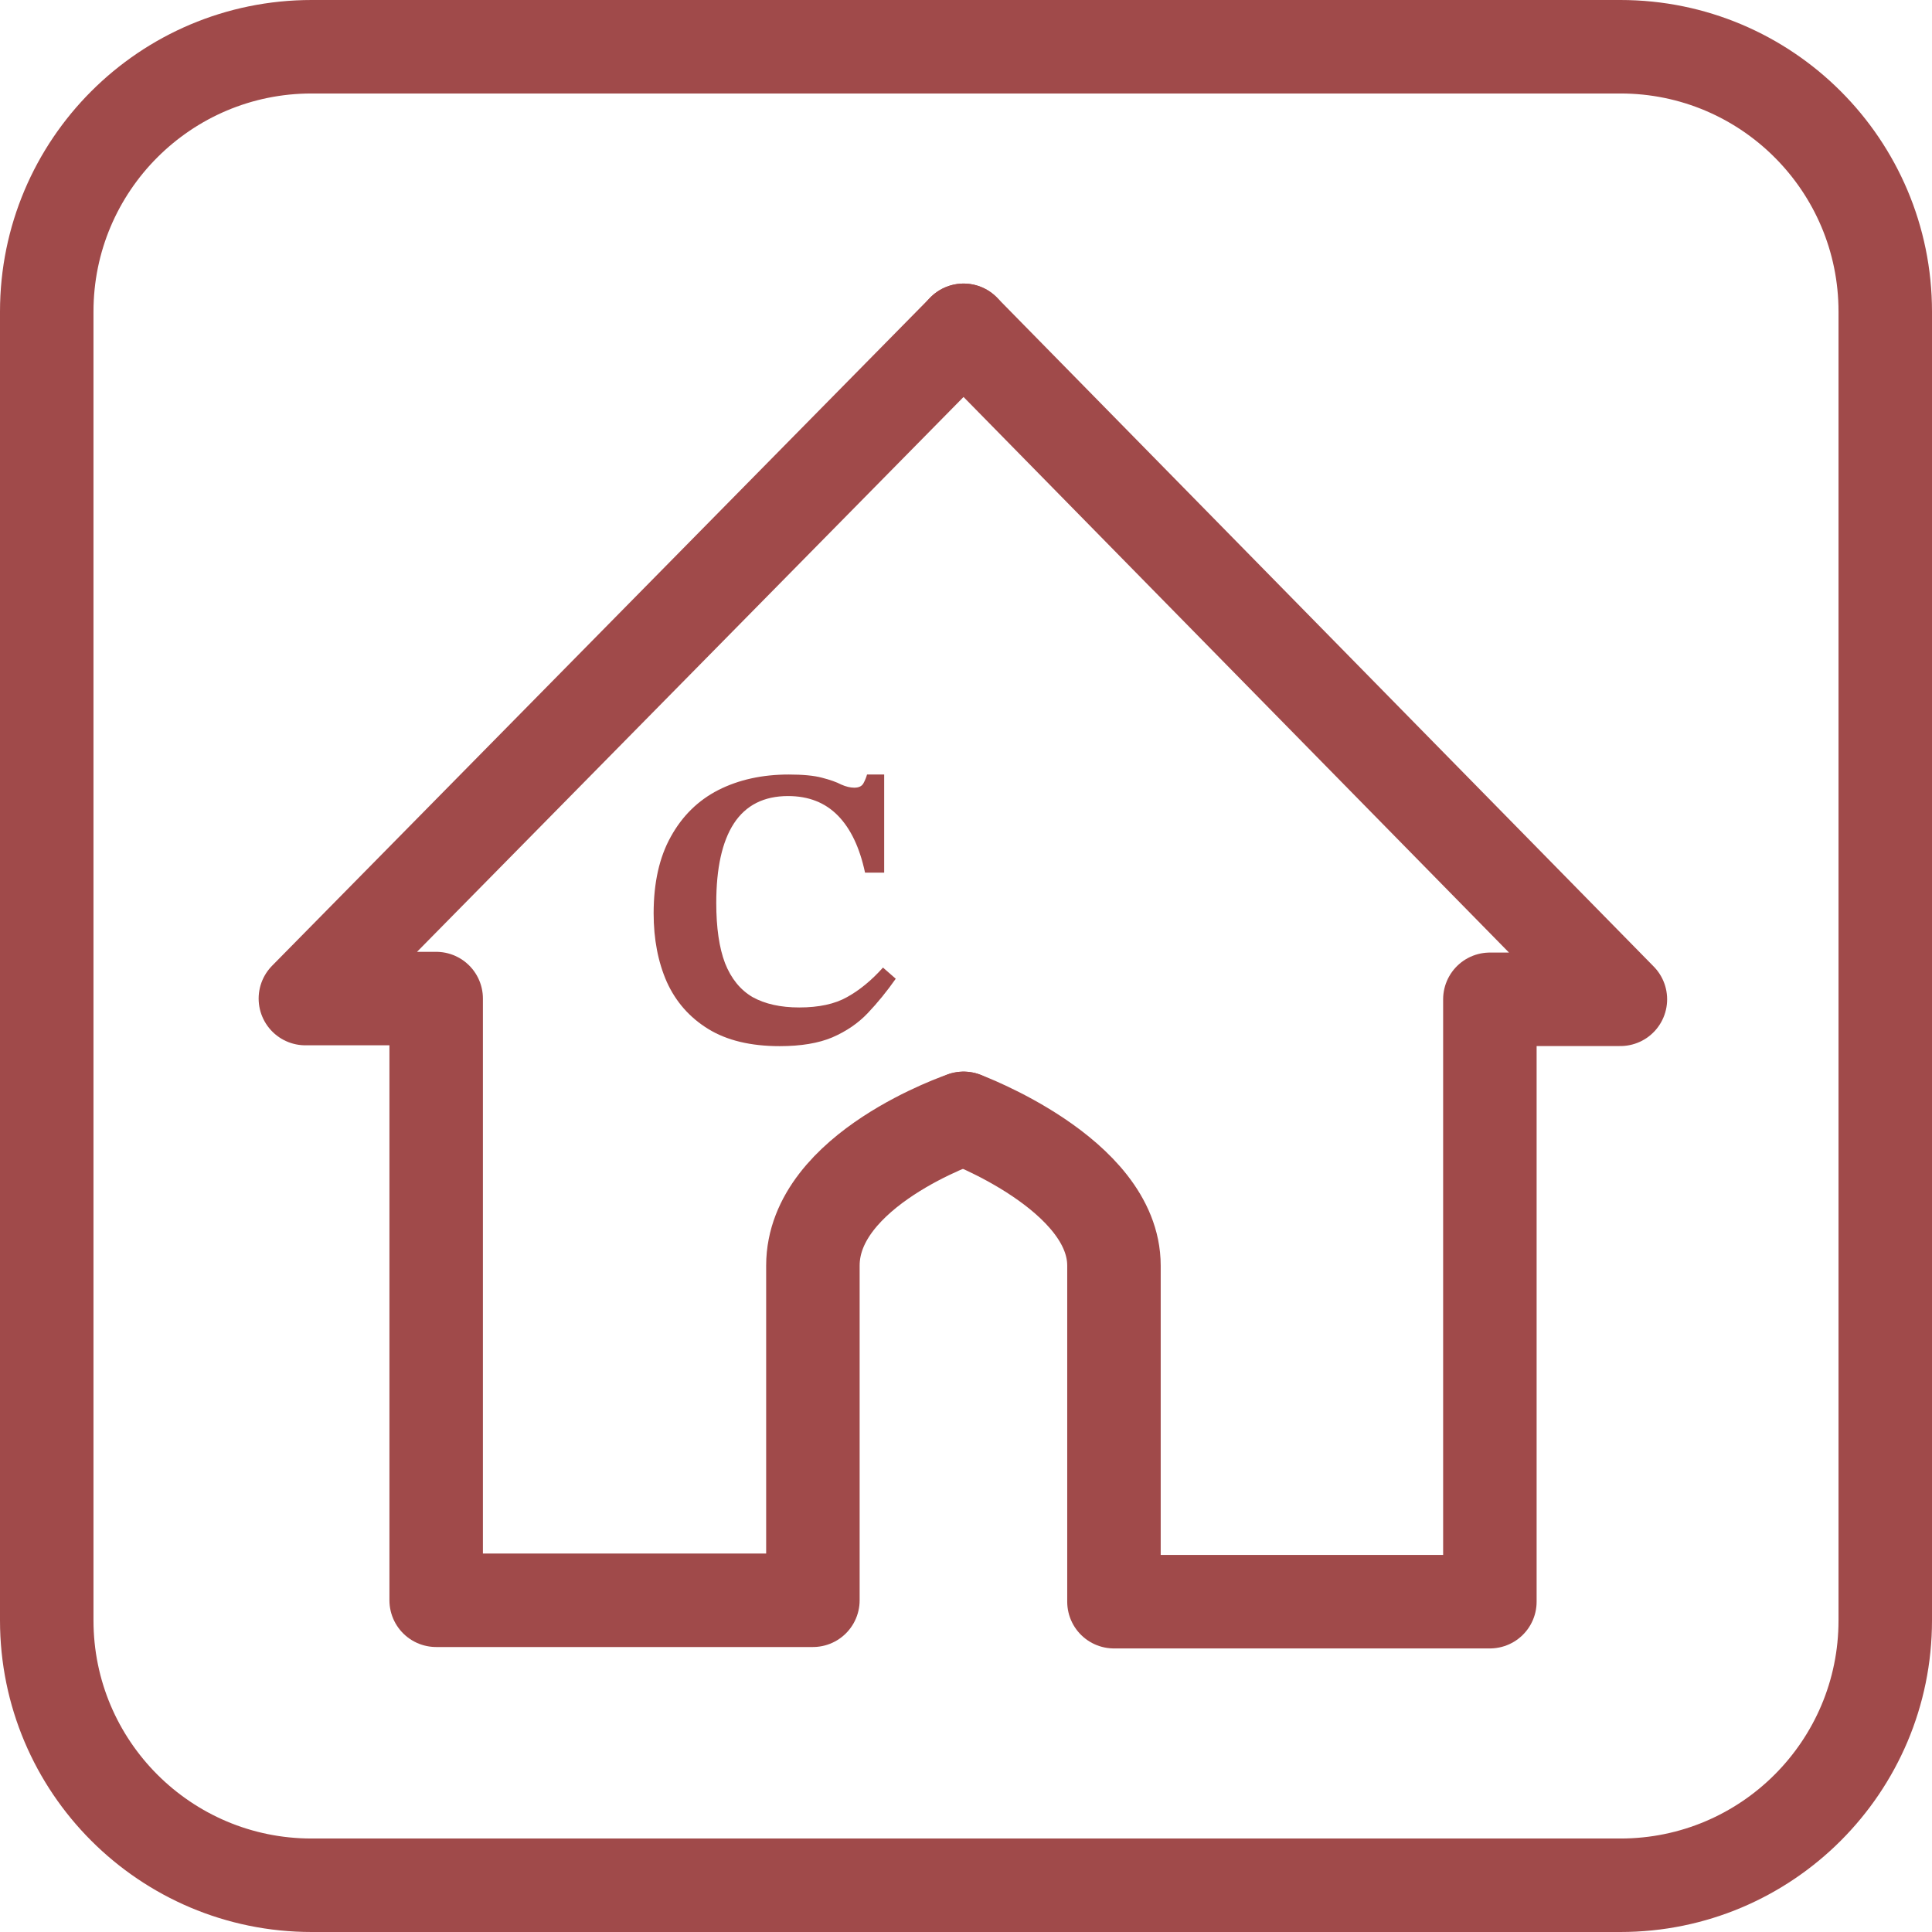
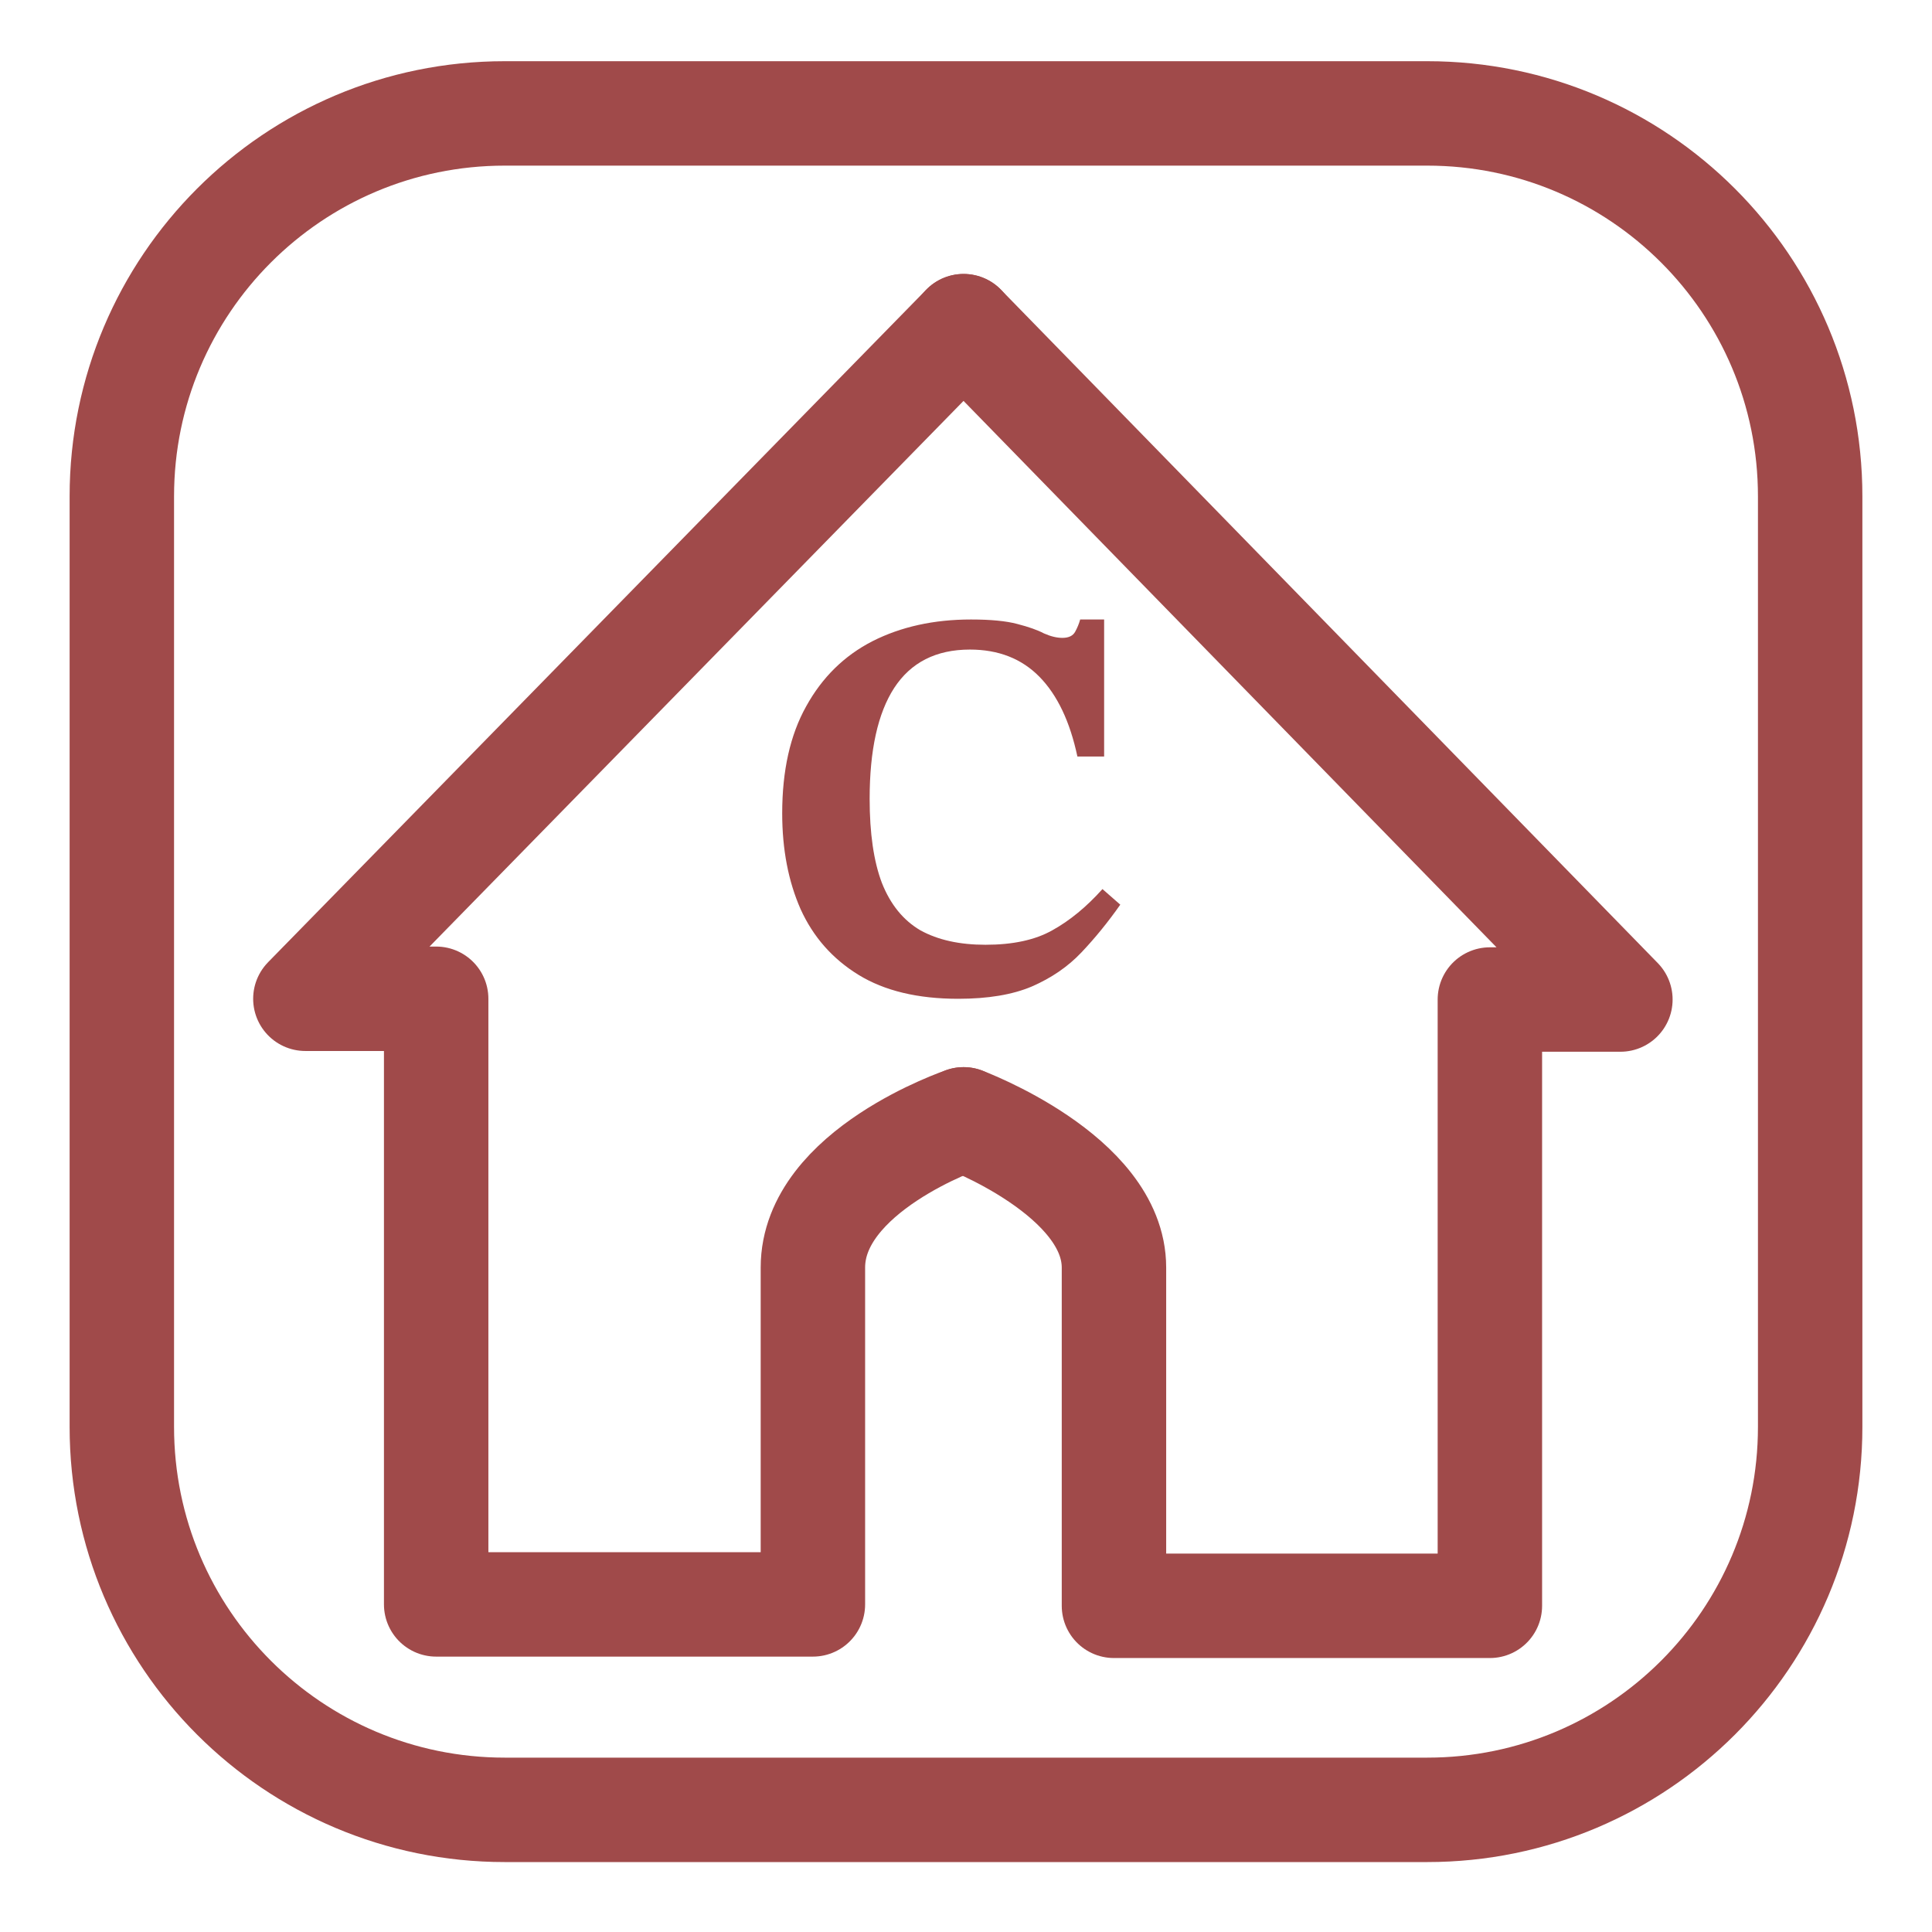
- <svg xmlns="http://www.w3.org/2000/svg" width="310" height="310" viewBox="0 0 310 310" fill="none">
-   <path d="M154.614 179.448C154.614 179.448 178.741 188.387 178.741 203.077V257H239.059V160.344H260L154.614 53" stroke="#A04A4A" stroke-width="15" stroke-linecap="round" stroke-linejoin="round" />
-   <path d="M154.614 179.448C154.614 179.448 130.434 187.593 130.434 203.077V256.773H69.986V160.225H49L154.614 53" stroke="#A04A4A" stroke-width="15" stroke-linecap="round" stroke-linejoin="round" />
-   <path d="M125.104 167.86C120.453 167.86 116.635 166.943 113.648 165.108C110.661 163.274 108.443 160.756 106.992 157.556C105.584 154.356 104.88 150.687 104.88 146.548C104.88 141.642 105.797 137.546 107.632 134.26C109.467 130.932 112.005 128.436 115.248 126.772C118.533 125.108 122.309 124.276 126.576 124.276C128.837 124.276 130.608 124.447 131.888 124.788C133.211 125.13 134.235 125.492 134.96 125.876C135.728 126.218 136.432 126.388 137.072 126.388C137.797 126.388 138.288 126.154 138.544 125.684C138.8 125.215 138.992 124.746 139.12 124.276H141.872V140.02H138.8C137.947 136.01 136.496 132.959 134.448 130.868C132.4 128.778 129.733 127.732 126.448 127.732C122.565 127.732 119.664 129.204 117.744 132.148C115.867 135.05 114.928 139.295 114.928 144.884C114.928 148.852 115.397 152.074 116.336 154.548C117.317 157.023 118.789 158.836 120.752 159.988C122.757 161.098 125.253 161.652 128.24 161.652C131.397 161.652 133.957 161.098 135.92 159.988C137.925 158.879 139.845 157.3 141.68 155.252L143.728 157.044C142.32 159.05 140.827 160.884 139.248 162.548C137.712 164.17 135.813 165.471 133.552 166.452C131.333 167.391 128.517 167.86 125.104 167.86Z" fill="#A04A4A" />
-   <rect x="7.5" y="7.5" width="295" height="295" rx="42.5" stroke="#A04A4A" stroke-width="15" />
+ <svg xmlns="http://www.w3.org/2000/svg" width="222" height="222" viewBox="0 0 222 222" fill="none">
+   <path d="M110.723 128.622C110.723 128.622 128.002 135.065 128.002 145.653V184.519H171.197V114.852H186.194L110.723 37.48" stroke="#A04A4A" stroke-width="12" stroke-linecap="round" stroke-linejoin="round" />
+   <path d="M110.723 128.622C110.723 128.622 93.408 134.492 93.408 145.653V184.356H50.119V114.766H35.09L110.723 37.48" stroke="#A04A4A" stroke-width="12" stroke-linecap="round" stroke-linejoin="round" />
+   <path d="M110.104 114.768C105.453 114.768 101.635 113.851 98.648 112.016C95.661 110.181 93.443 107.664 91.992 104.464C90.584 101.264 89.88 97.595 89.88 93.456C89.88 88.549 90.797 84.453 92.632 81.168C94.467 77.84 97.005 75.344 100.248 73.68C103.533 72.016 107.309 71.184 111.576 71.184C113.837 71.184 115.608 71.355 116.888 71.696C118.211 72.037 119.235 72.4 119.96 72.784C120.728 73.125 121.432 73.296 122.072 73.296C122.797 73.296 123.288 73.061 123.544 72.592C123.8 72.123 123.992 71.653 124.12 71.184H126.872V86.928H123.8C122.947 82.917 121.496 79.867 119.448 77.776C117.4 75.685 114.733 74.64 111.448 74.64C107.565 74.64 104.664 76.112 102.744 79.056C100.867 81.957 99.928 86.203 99.928 91.792C99.928 95.76 100.397 98.981 101.336 101.456C102.317 103.931 103.789 105.744 105.752 106.896C107.757 108.005 110.253 108.56 113.24 108.56C116.397 108.56 118.957 108.005 120.92 106.896C122.925 105.787 124.845 104.208 126.68 102.16L128.728 103.952C127.32 105.957 125.827 107.792 124.248 109.456C122.712 111.077 120.813 112.379 118.552 113.36C116.333 114.299 113.517 114.768 110.104 114.768Z" fill="#A04A4A" />
+   <rect x="14" y="13.032" width="194" height="194.932" rx="44" stroke="#A04A4A" stroke-width="12" />
</svg>
